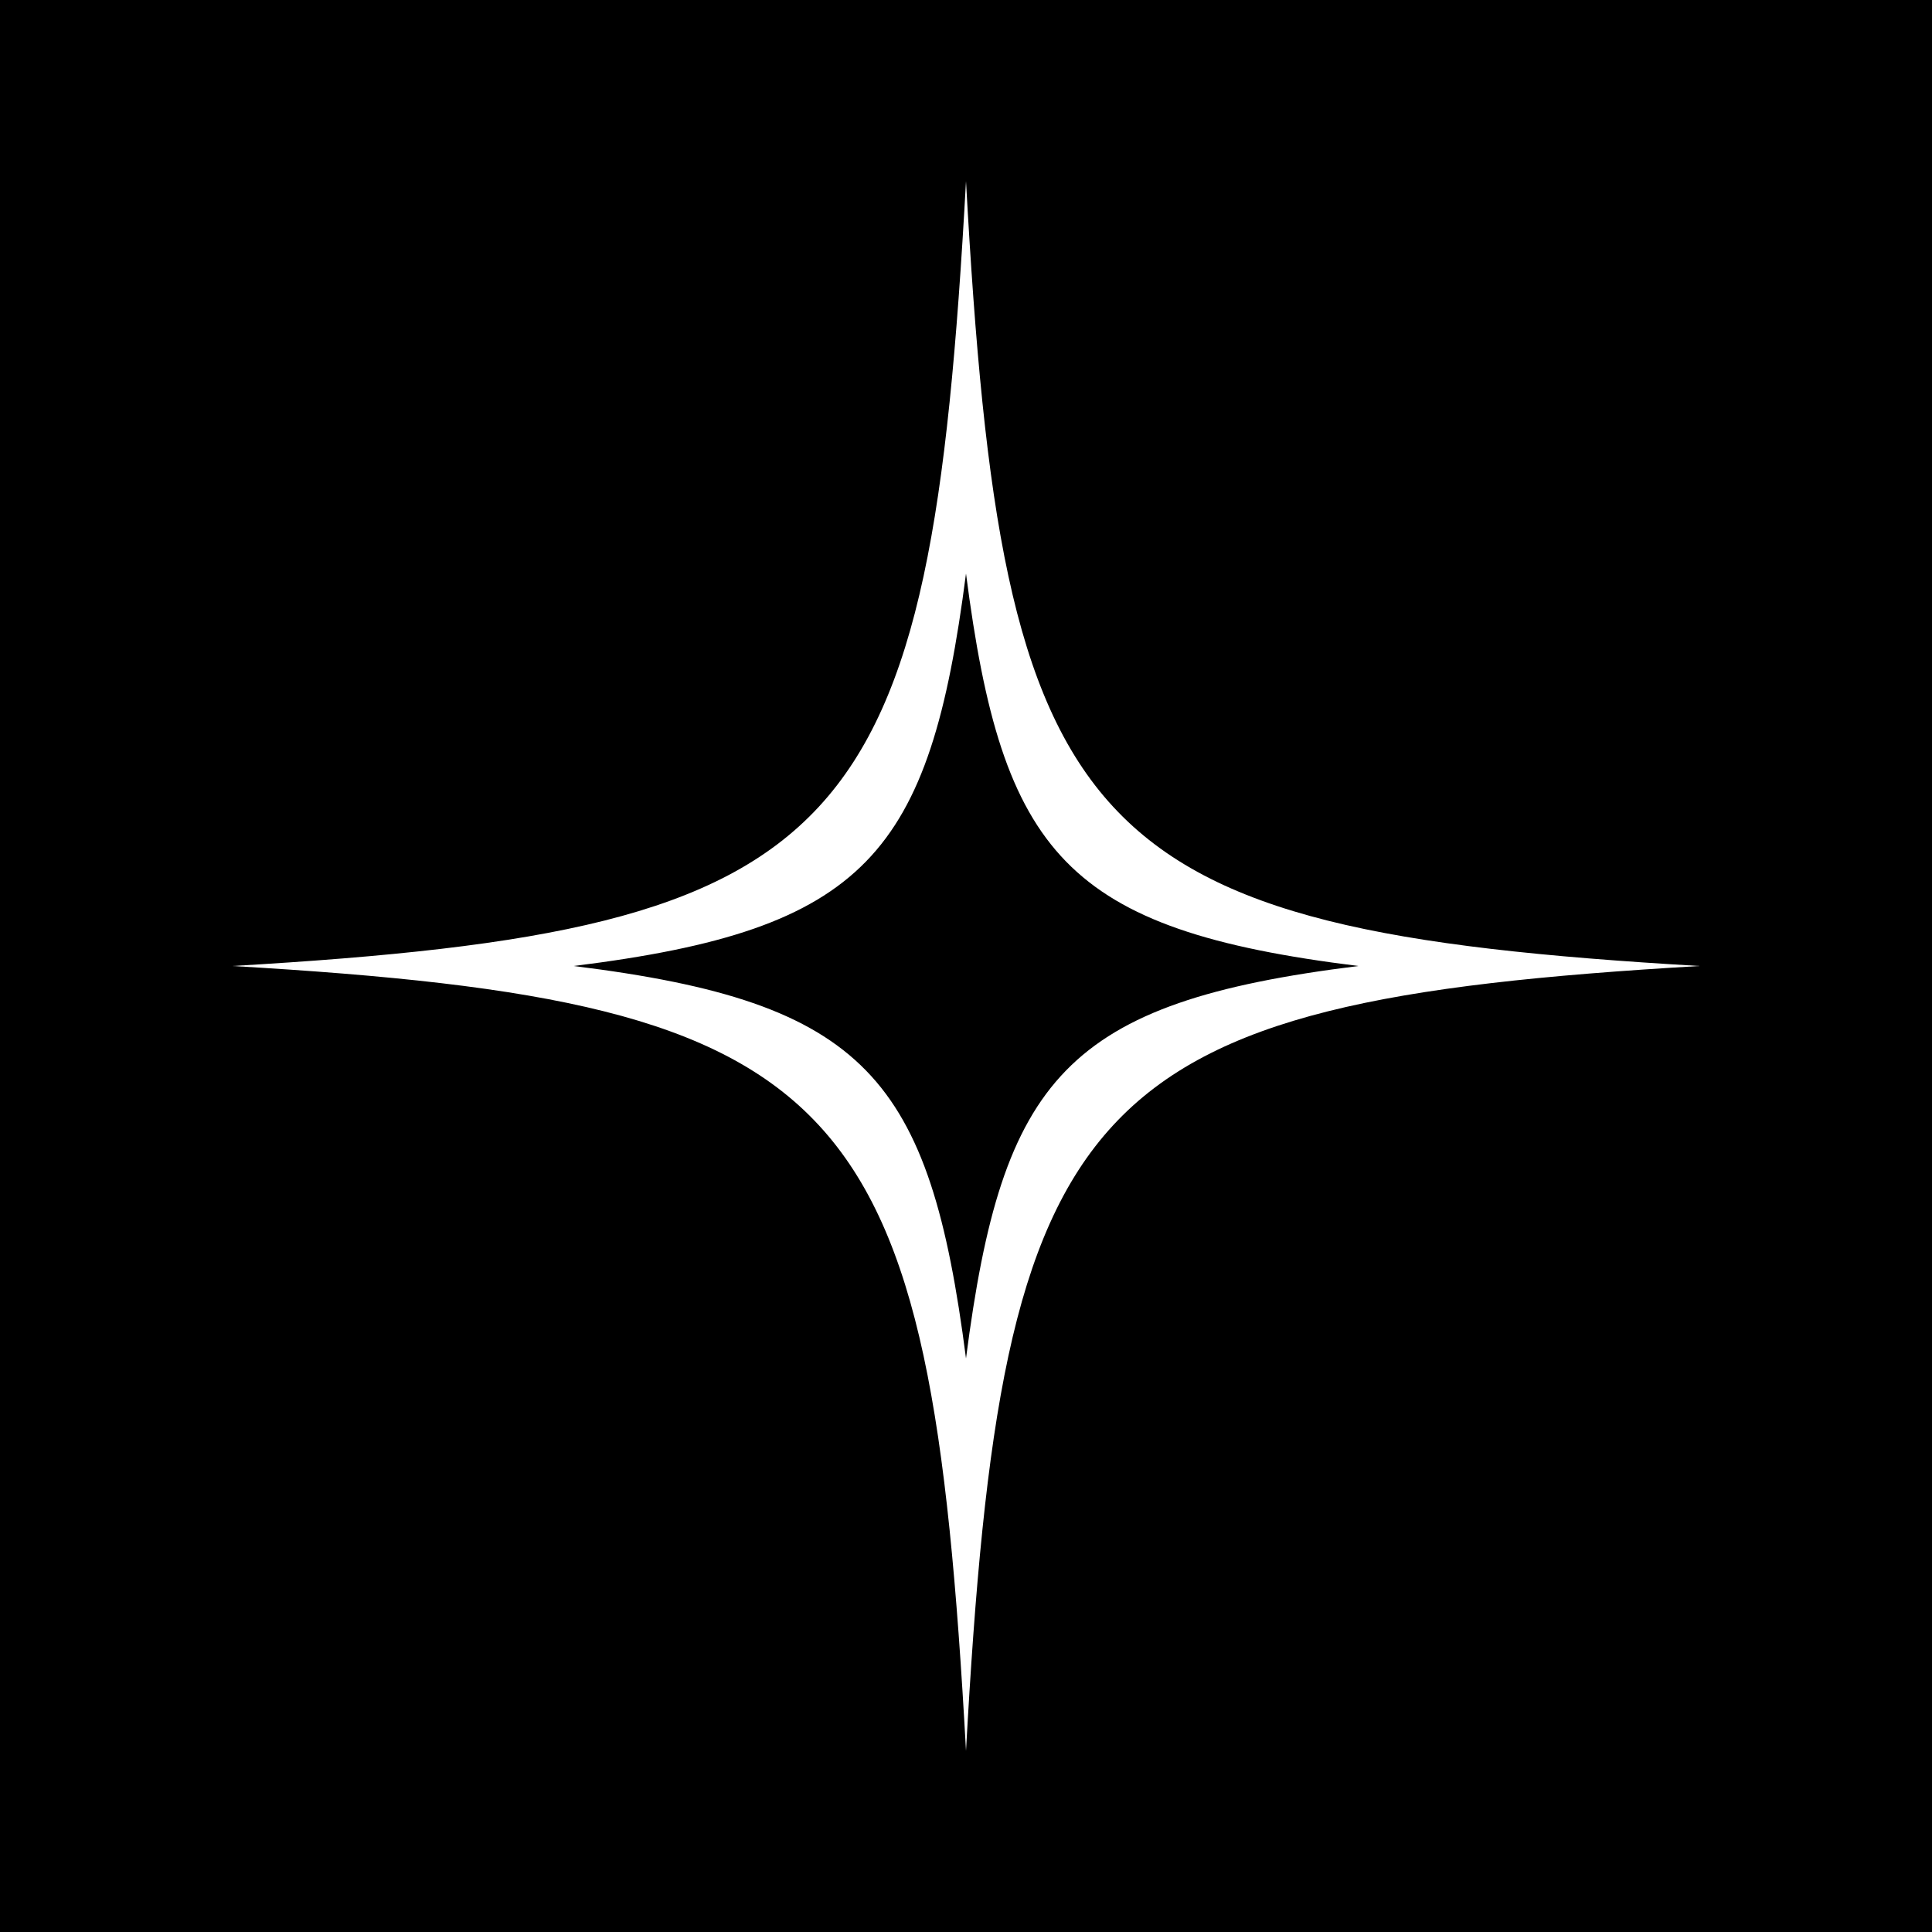
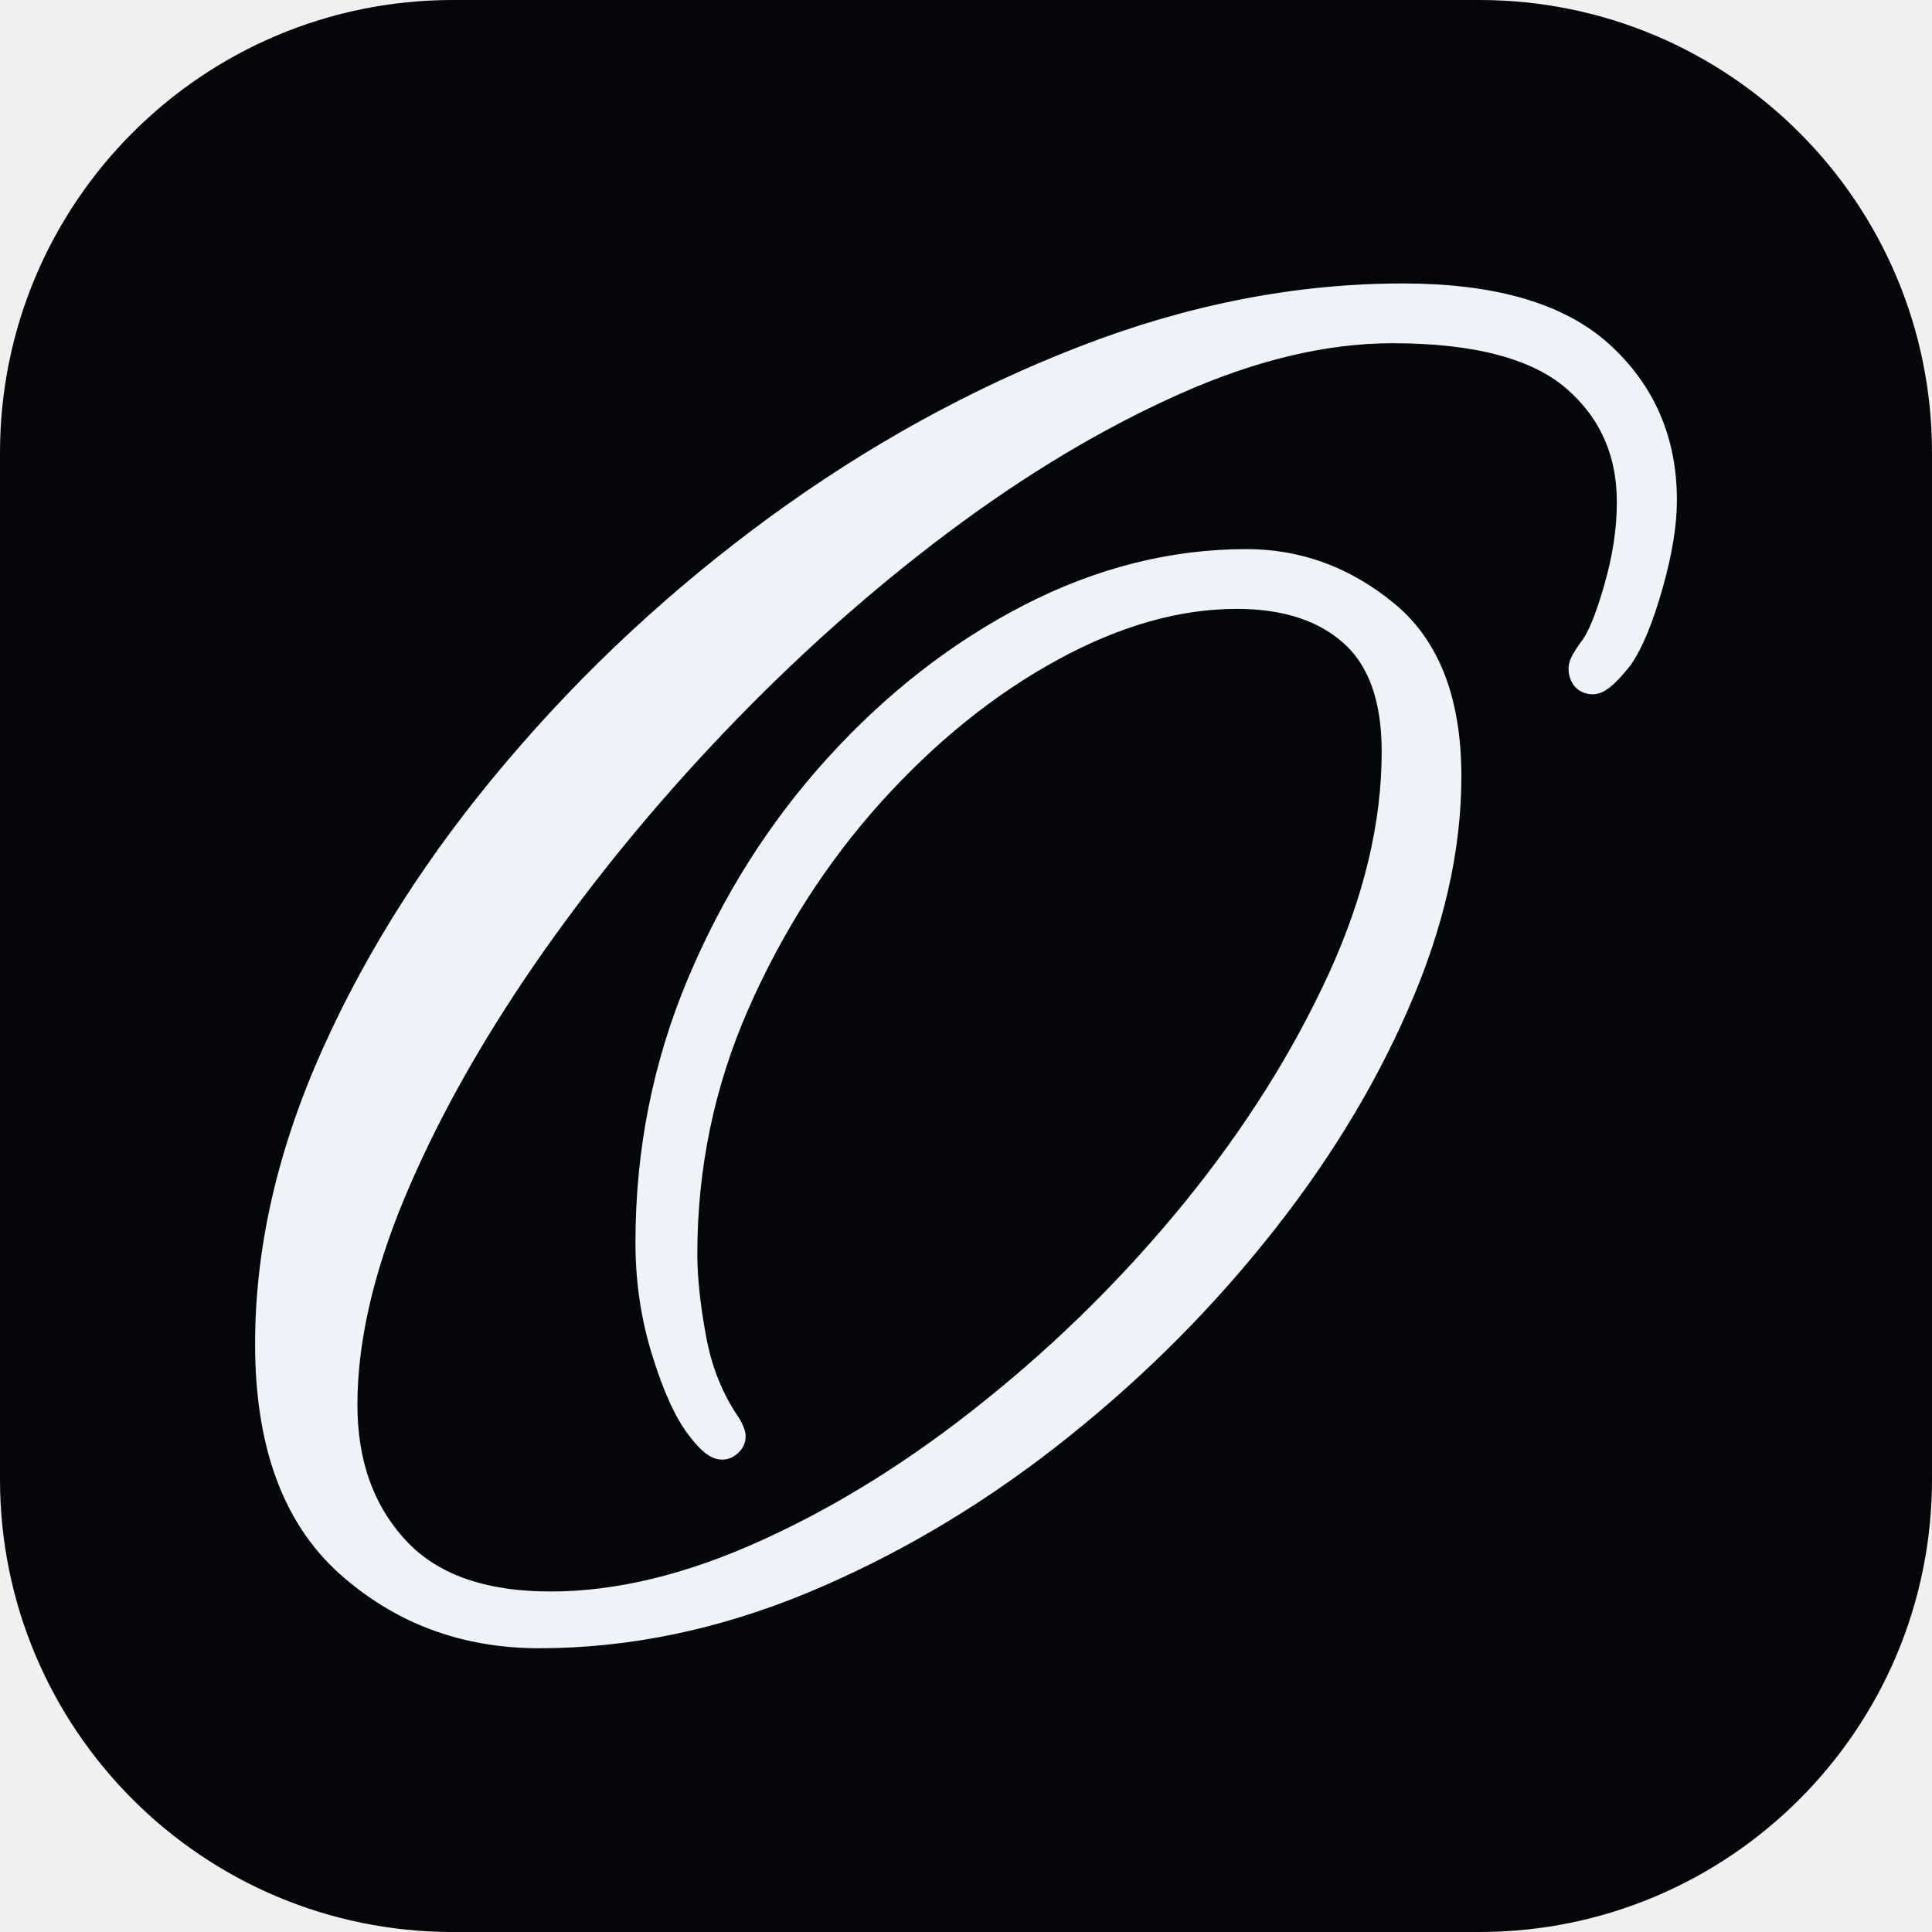
<svg xmlns="http://www.w3.org/2000/svg" viewBox="0 0 64 64">
-   <path fill="#000" d="M0 0h64v64H0z" />
-   <path fill="#fff" fill-rule="evenodd" d="M32 6C33.2 27.8 35.7 30.8 56.3 32 35.7 33.2 33.2 36.2 32 58 30.8 36.2 28.3 33.2 7.7 32 28.3 30.8 30.8 27.8 32 6ZM32 19C30.8 28.3 28.7 30.8 19 32 28.7 33.2 30.8 35.7 32 45 33.2 35.7 35.3 33.2 45 32 35.3 30.8 33.2 28.3 32 19Z" />
+   <rect width="64" height="64" rx="15" fill="#04060A" />
+   <path d="M17.86 54.05Q14.21 54.05 11.60 51.71Q9.0 49.37 9.0 44.52Q9.0 39.84 11.20 34.95Q13.40 30.06 17.19 25.60Q20.97 21.13 25.80 17.59Q30.63 14.06 35.94 12.00Q41.25 9.94 46.47 9.94Q50.88 9.94 52.94 11.81Q55.0 13.68 55.0 16.57Q55.0 17.74 54.54 19.36Q54.08 20.97 53.58 21.70Q52.98 22.45 52.76 22.45Q52.51 22.45 52.51 22.14Q52.51 22.01 52.83 21.57Q53.23 21.07 53.67 19.54Q54.11 18.02 54.11 16.64Q54.11 14.06 52.23 12.44Q50.34 10.82 46.13 10.82Q42.73 10.82 38.85 12.55Q34.97 14.28 31.05 17.22Q27.14 20.16 23.60 23.87Q20.06 27.58 17.28 31.60Q14.50 35.63 12.89 39.48Q11.29 43.33 11.29 46.54Q11.29 49.49 13.02 51.38Q14.75 53.27 18.24 53.27Q21.63 53.27 25.47 51.52Q29.31 49.78 33.00 46.80Q36.70 43.83 39.70 40.14Q42.70 36.44 44.51 32.50Q46.32 28.55 46.32 24.90Q46.32 22.20 44.89 20.91Q43.46 19.62 40.97 19.62Q37.98 19.62 34.76 21.38Q31.54 23.14 28.77 26.21Q26.01 29.28 24.28 33.22Q22.55 37.17 22.55 41.54Q22.55 42.76 22.85 44.37Q23.14 45.97 23.99 47.23Q24.06 47.32 24.13 47.50Q24.21 47.67 23.99 47.79Q23.77 47.89 23.27 47.23Q22.67 46.47 22.14 44.76Q21.60 43.05 21.60 41.16Q21.60 36.66 23.30 32.62Q25.00 28.58 27.84 25.46Q30.69 22.33 34.18 20.53Q37.67 18.74 41.29 18.74Q43.80 18.74 45.83 20.41Q47.86 22.07 47.86 25.72Q47.86 29.31 46.14 33.22Q44.43 37.14 41.44 40.83Q38.46 44.52 34.62 47.51Q30.78 50.50 26.48 52.28Q22.17 54.05 17.86 54.05Z" fill="#EEF3FA" stroke="#EEF3FA" stroke-width="1.1" stroke-linejoin="round" />
</svg>
